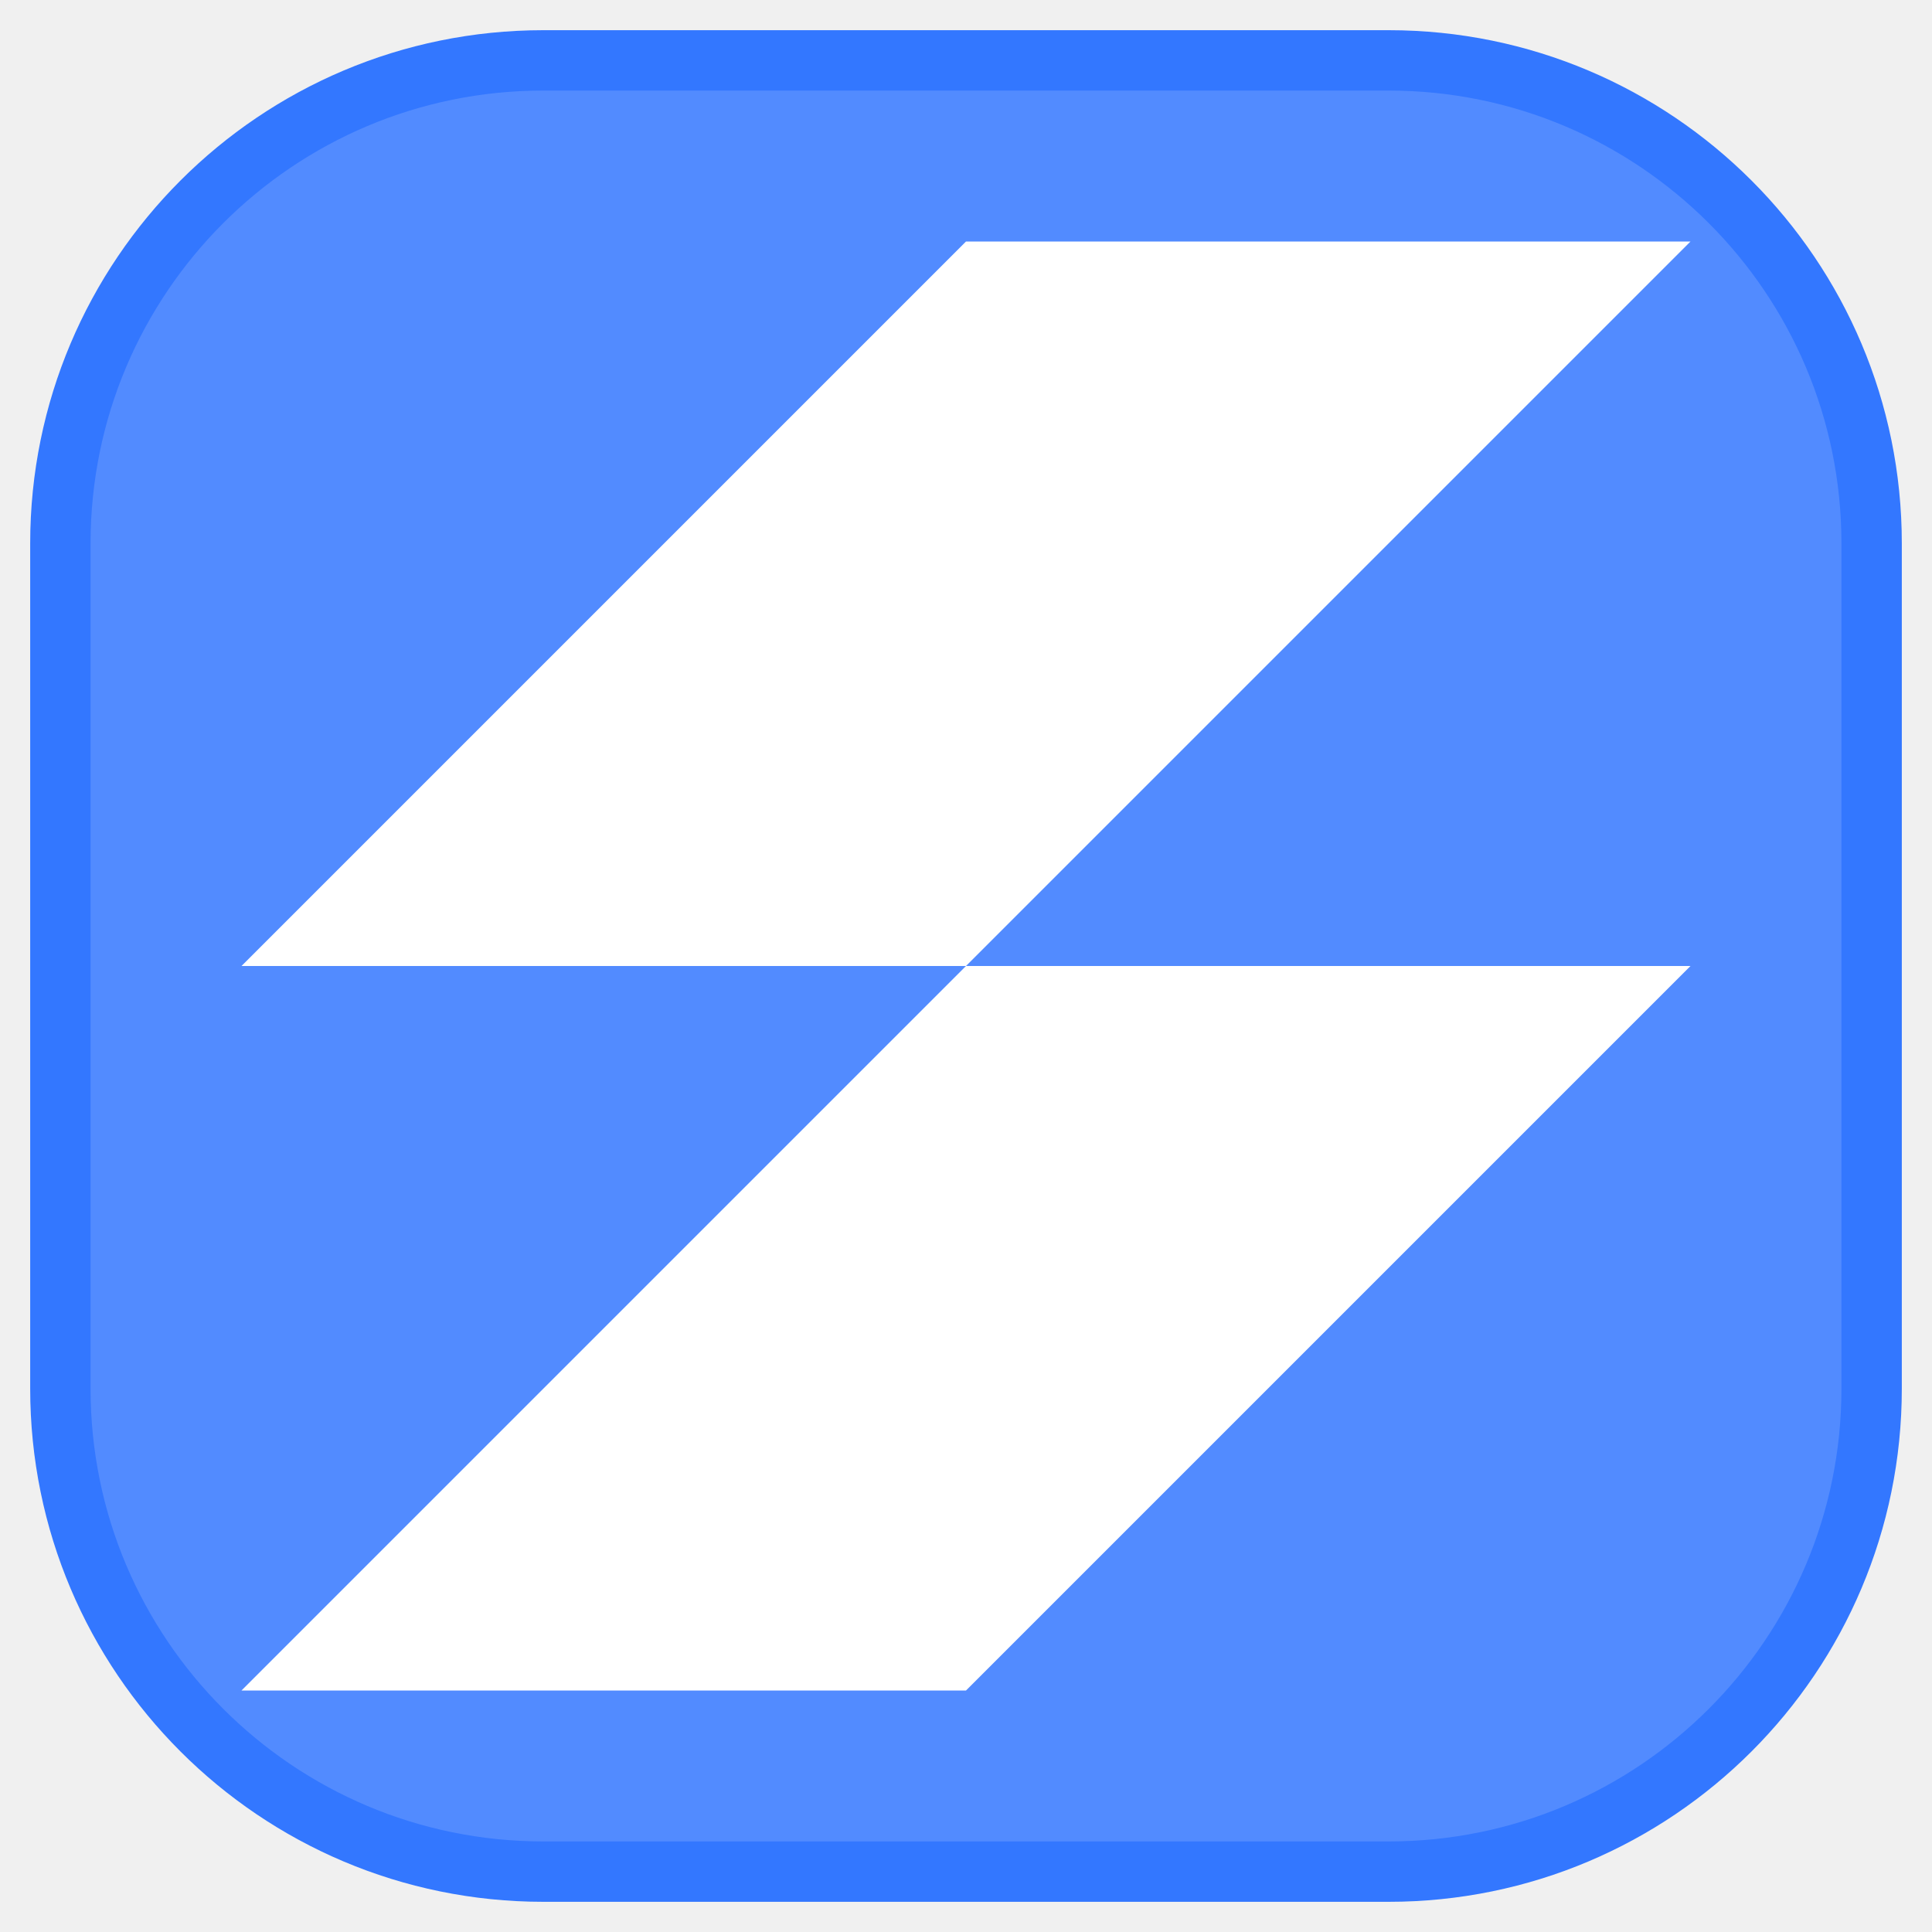
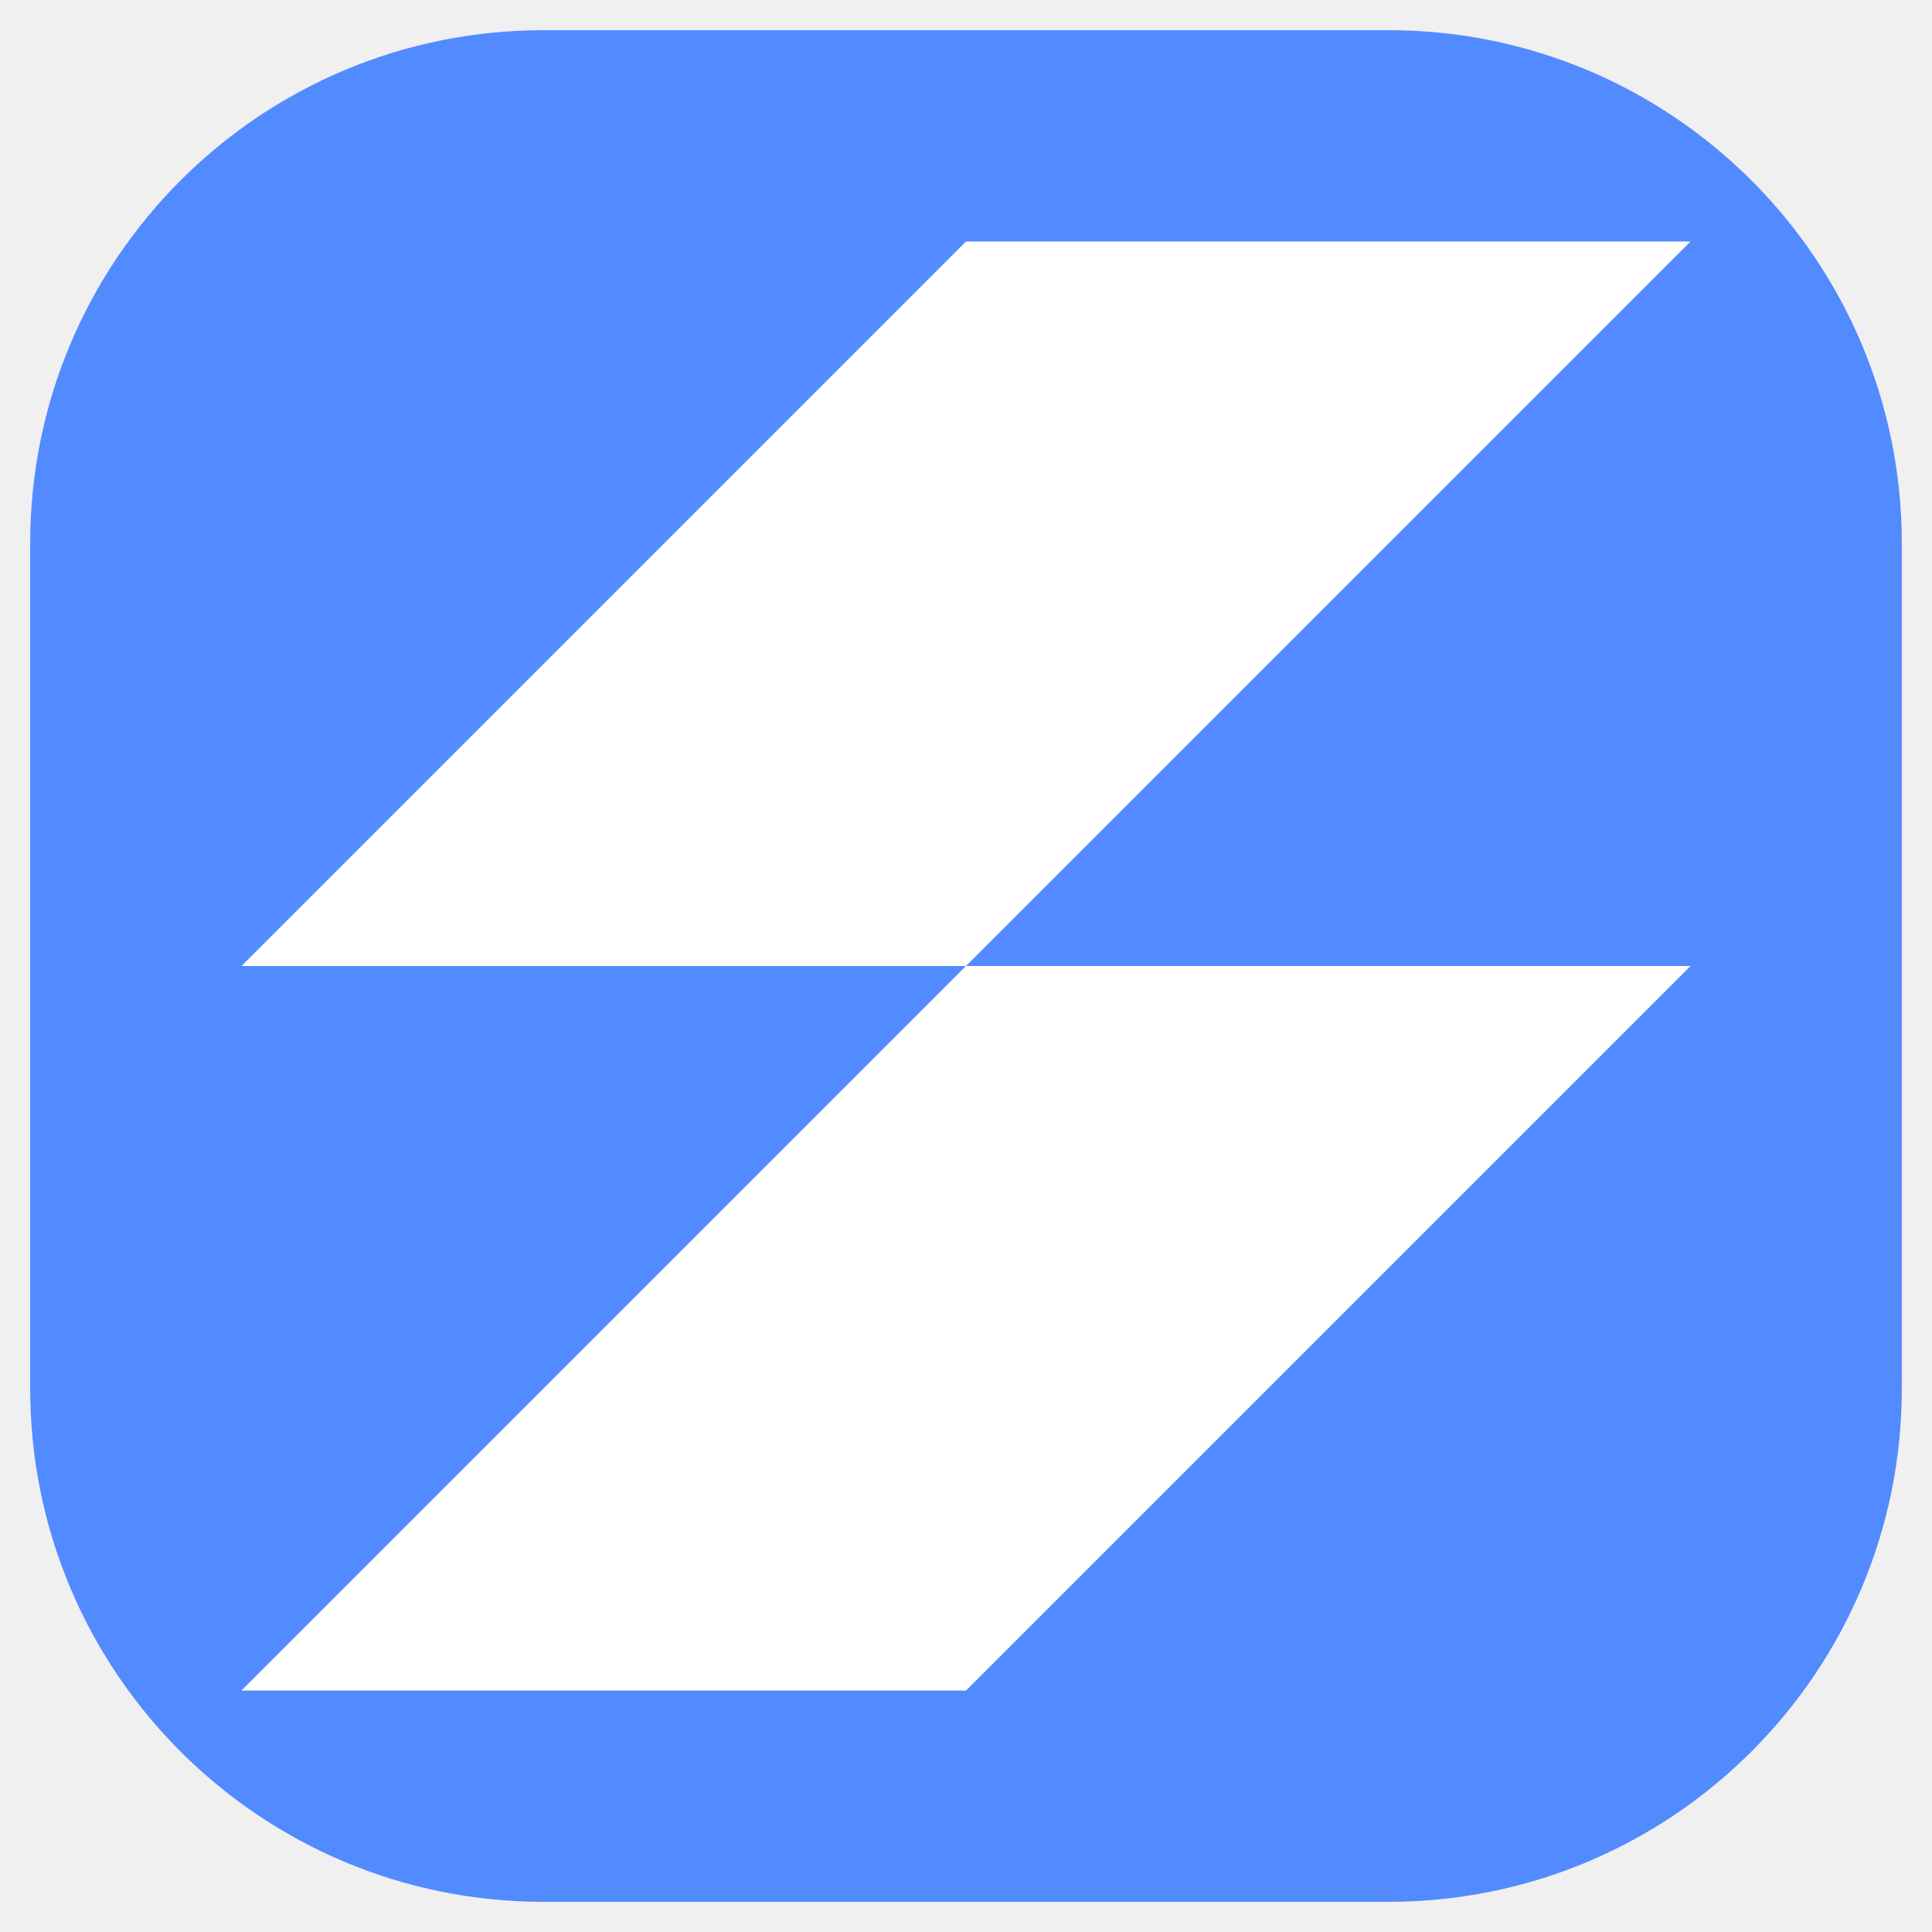
<svg xmlns="http://www.w3.org/2000/svg" viewBox="0 0 512 512" height="512" width="512">
-   <rect width="480" height="480" x="16" y="16" rx="128" ry="128" fill="hsl(220, 100%, 66%)" stroke="hsl(220, 100%, 60%)" stroke-width="16" />
+   <rect width="480" height="480" x="16" y="16" rx="128" ry="128" fill="hsl(220, 100%, 66%)" stroke="hsl(220, 100%, 66%)" stroke-width="16" />
  <g transform="translate(256 256) scale(0.75) translate(-256 -256)">
    <path d="M 0 0,512 0,512 512,0 512 Z" fill="hsl(220, 100%, 66%)" />
    <g style="fill:white">
      <path d="M 256,0 0,256 256,256 512,0 Z" />
      <path d="M 0,512 256,256 512,256 256,512 Z" />
    </g>
  </g>
</svg>
